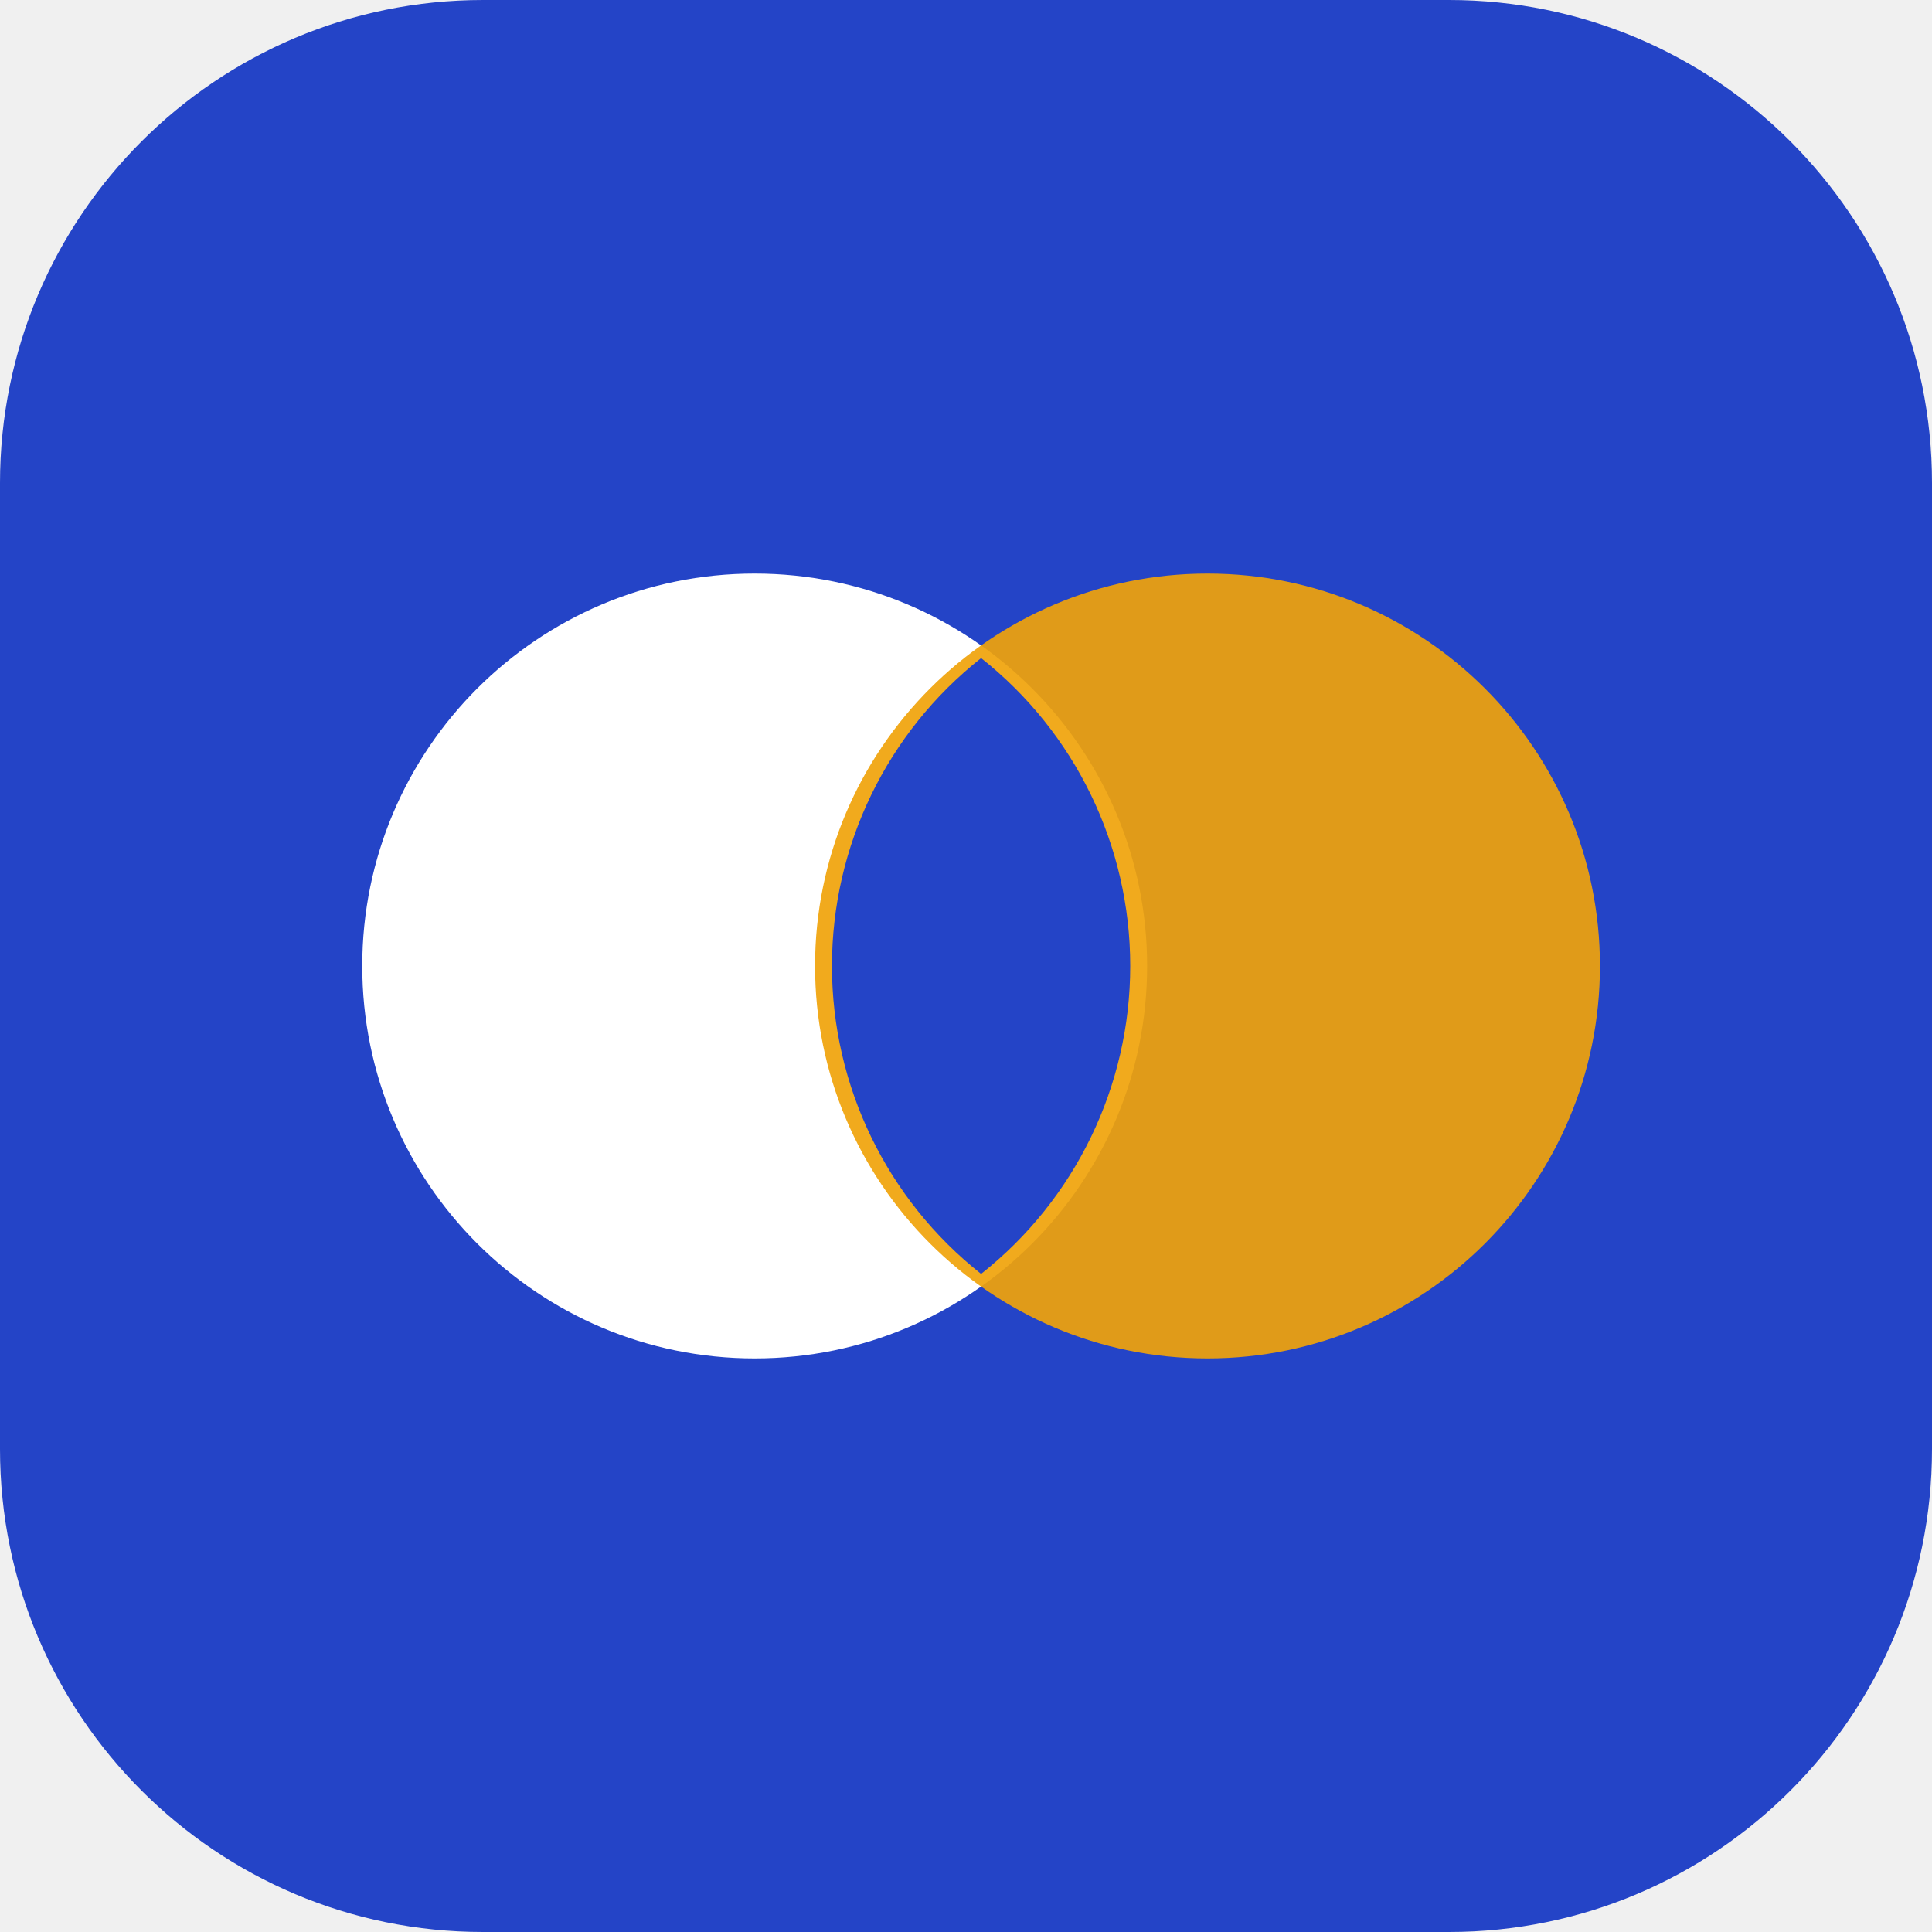
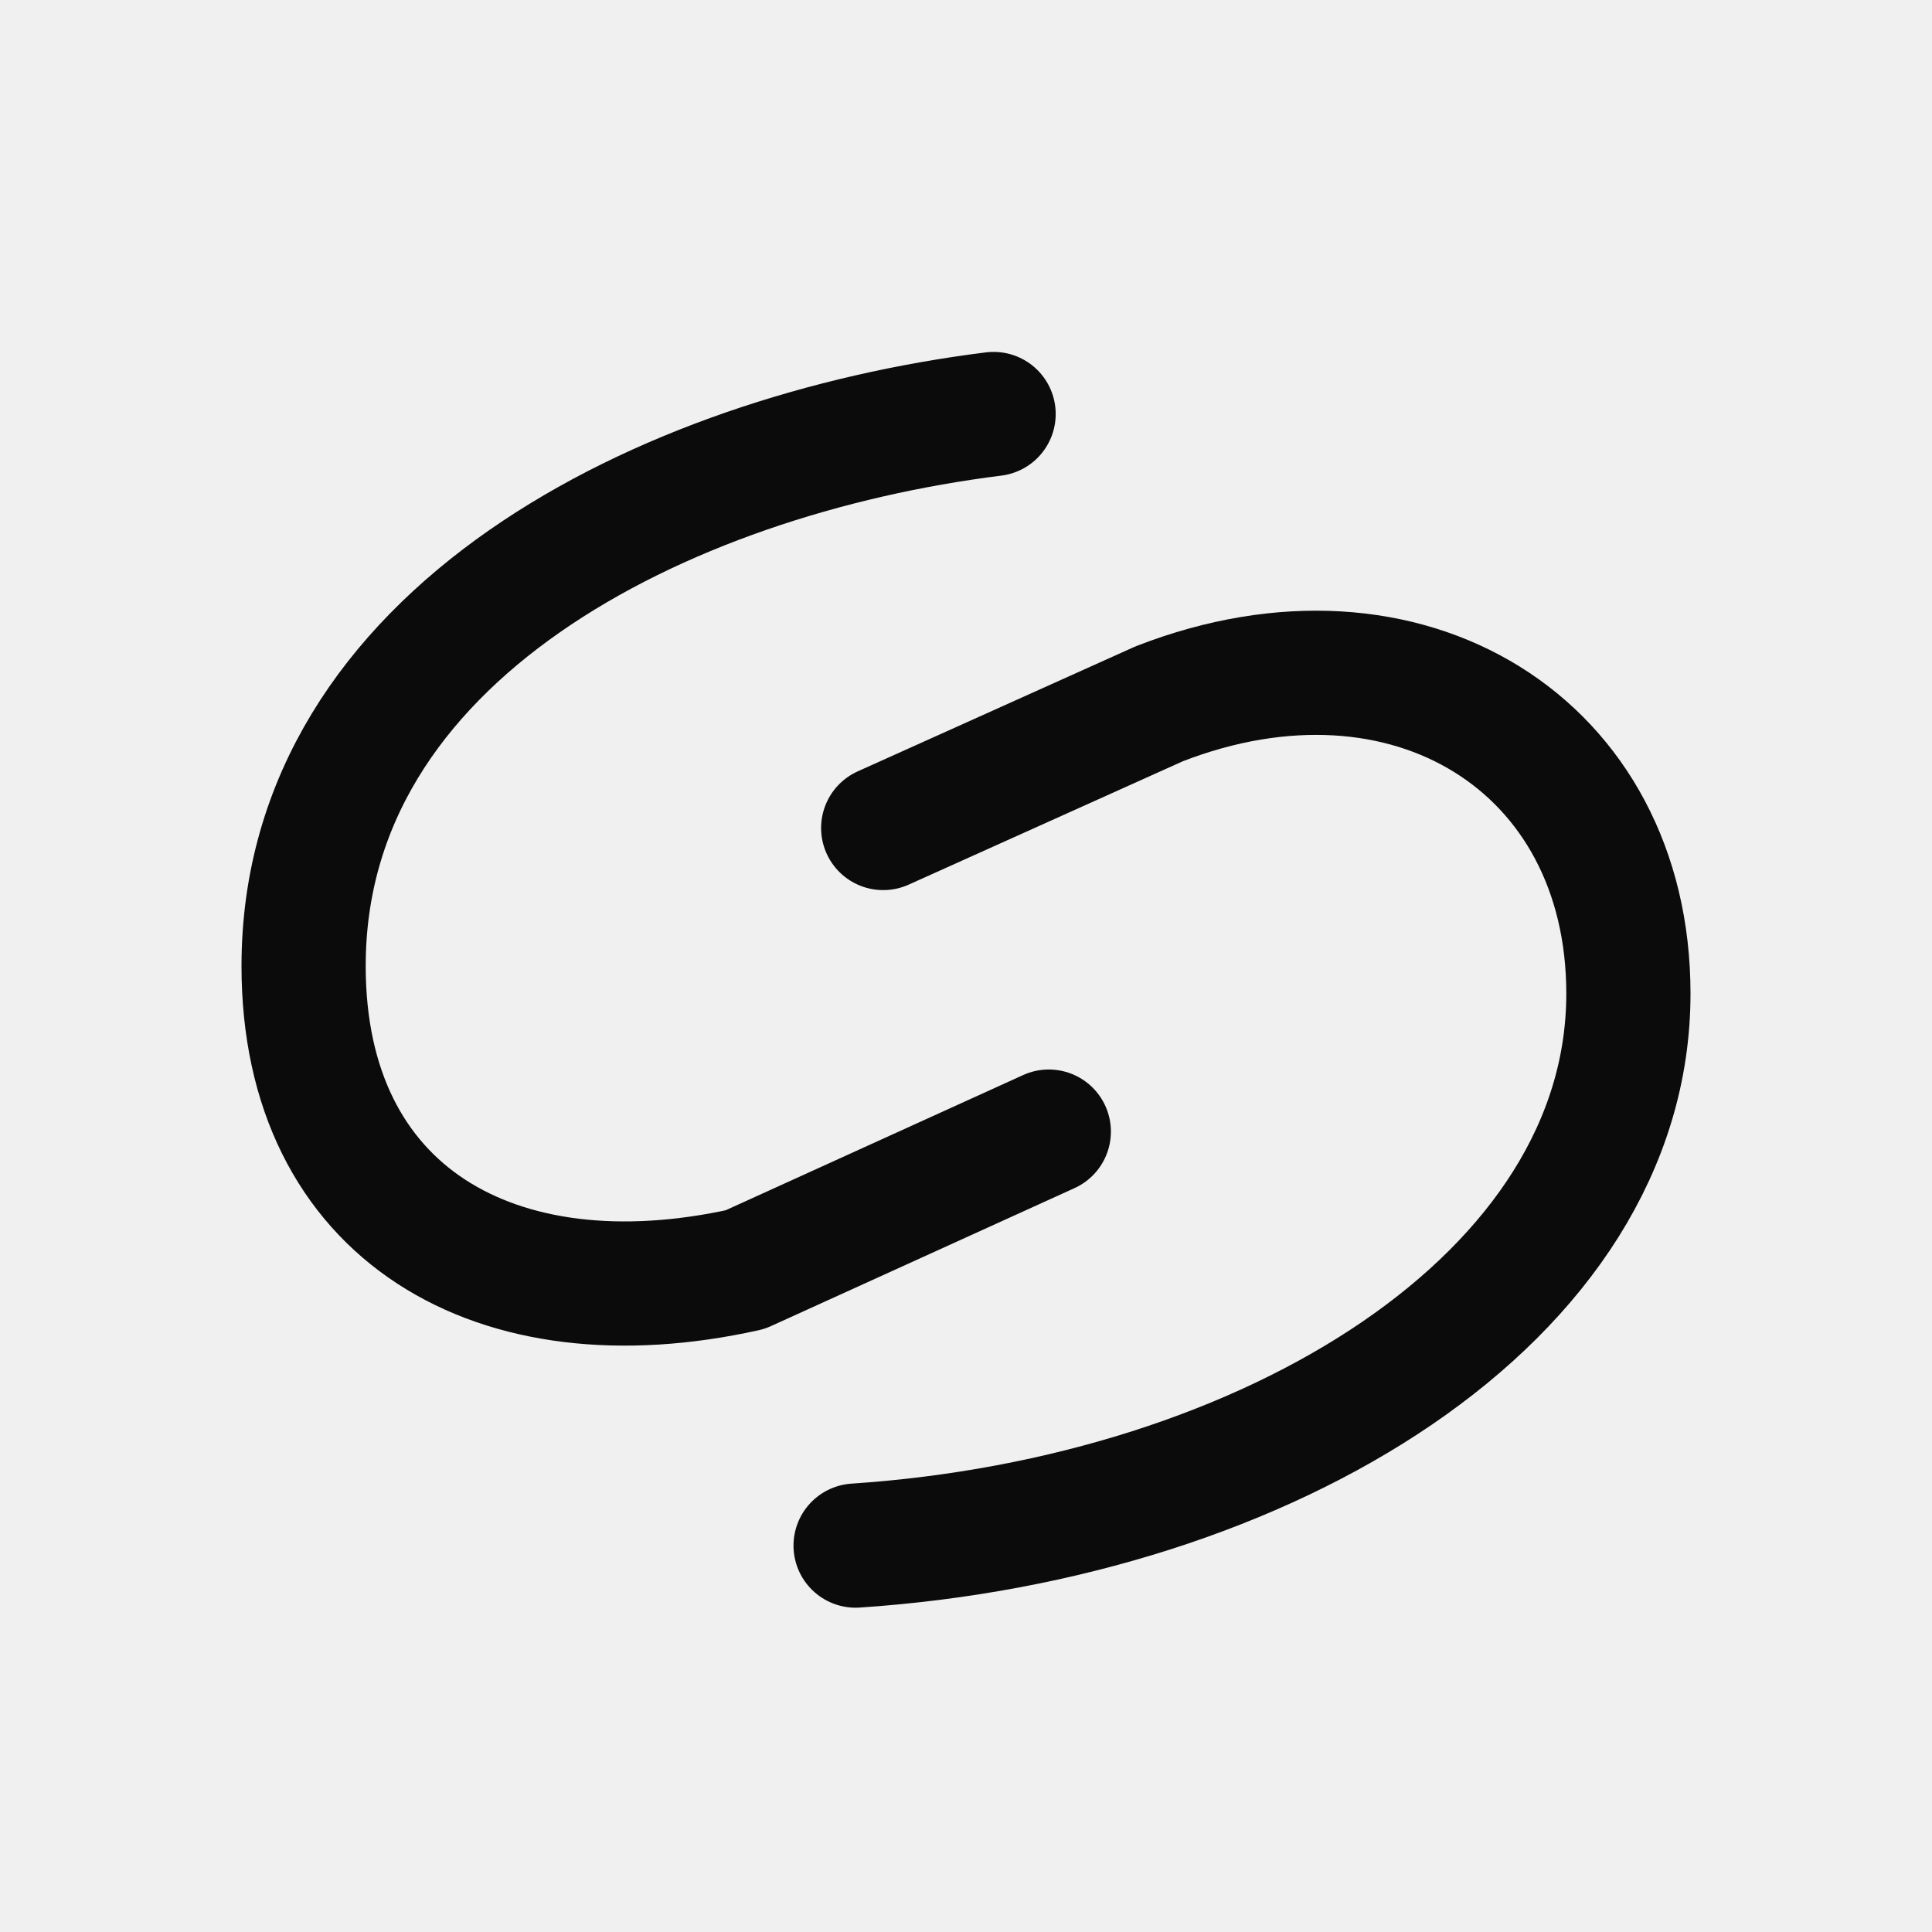
- <svg xmlns="http://www.w3.org/2000/svg" viewBox="0 0 32 32" width="32" height="32">
-   <rect width="32" height="32" rx="8" fill="#2444c7" />
-   <circle cx="12.5" cy="16" r="6.5" fill="#ffffff" />
-   <circle cx="20" cy="16" r="6.5" fill="#f0a30a" fill-opacity="0.92" />
-   <path d="M16.25 10.9a6.5 6.5 0 0 1 0 10.2 6.5 6.5 0 0 1 0-10.2Z" fill="#2444c7" />
+ <svg xmlns="http://www.w3.org/2000/svg" viewBox="-10 -20 140 140" width="32" height="32">
+   <style>
+     path { fill: none; stroke: #0b0b0c; stroke-width: 9; stroke-linecap: round; stroke-linejoin: round; }
+     @media (prefers-color-scheme: dark) { path { stroke: #f2f2f0; } }
+   </style>
+   <path d="M62 10C38 13 12 26 12 50c0 18 14 26 32 22l22-10" />
+   <path d="M54 40l20-9c18-7 34 3 34 21 0 22-26 38-56 40" />
</svg>
